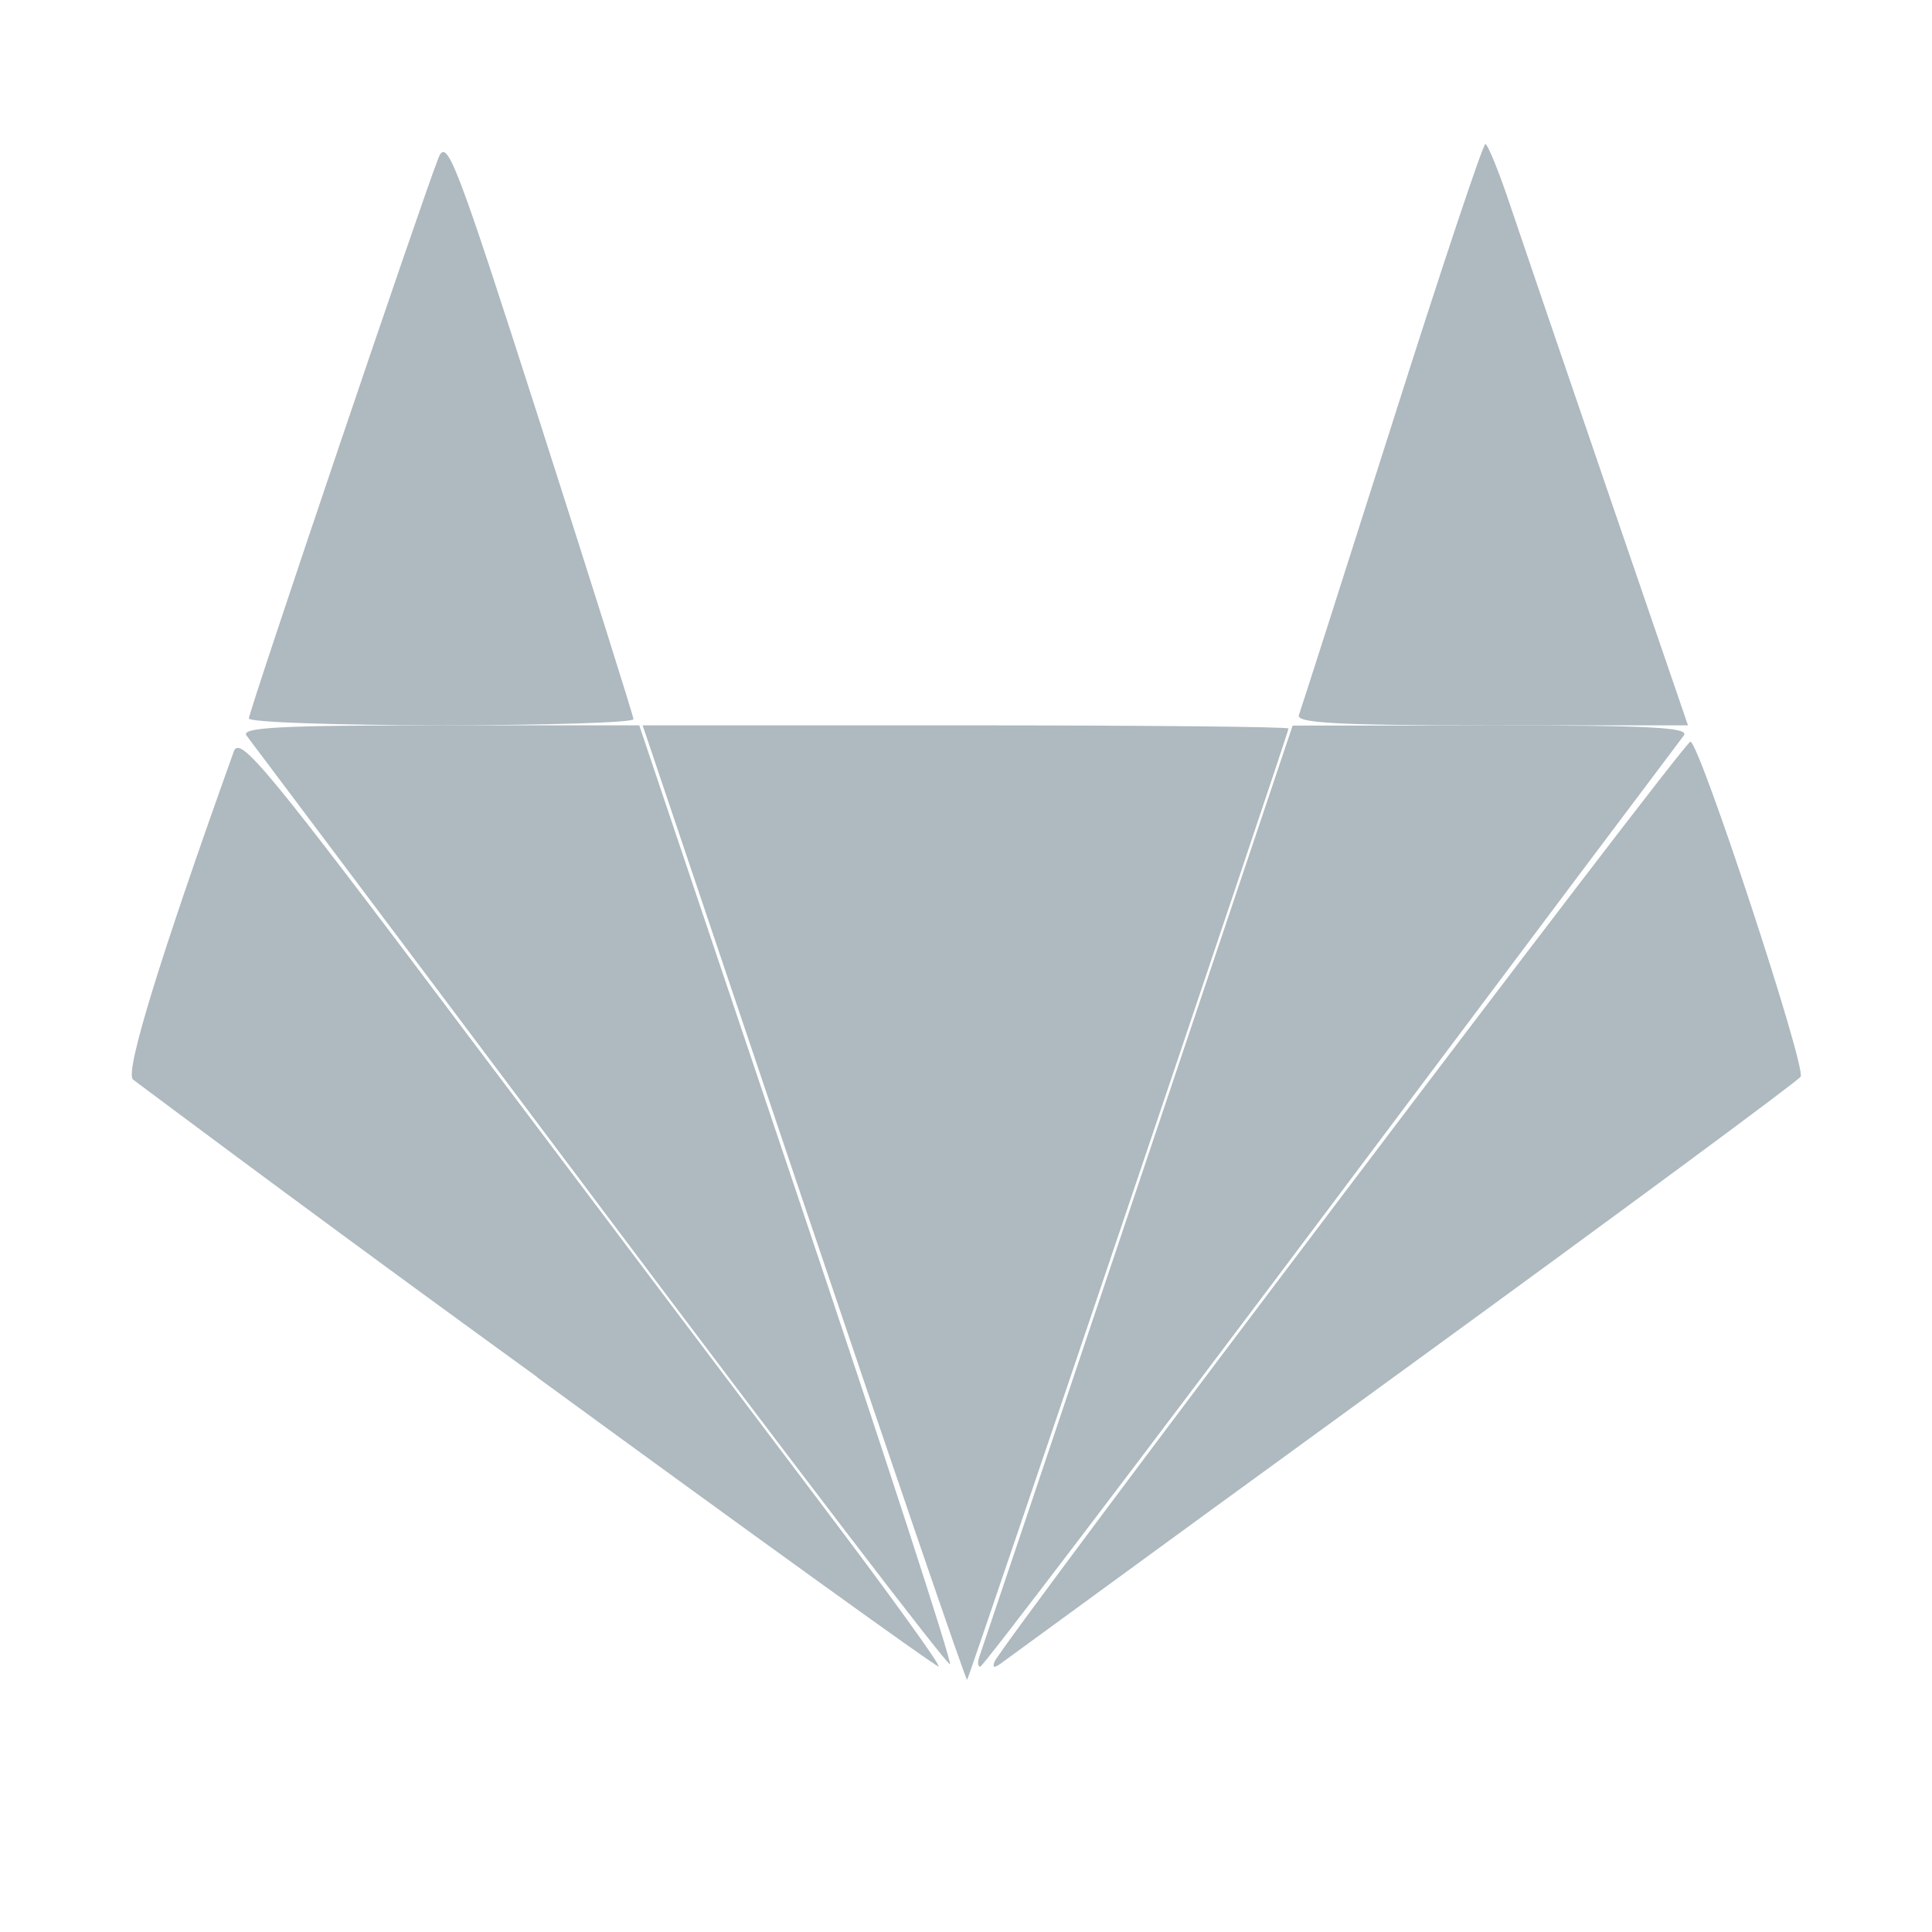
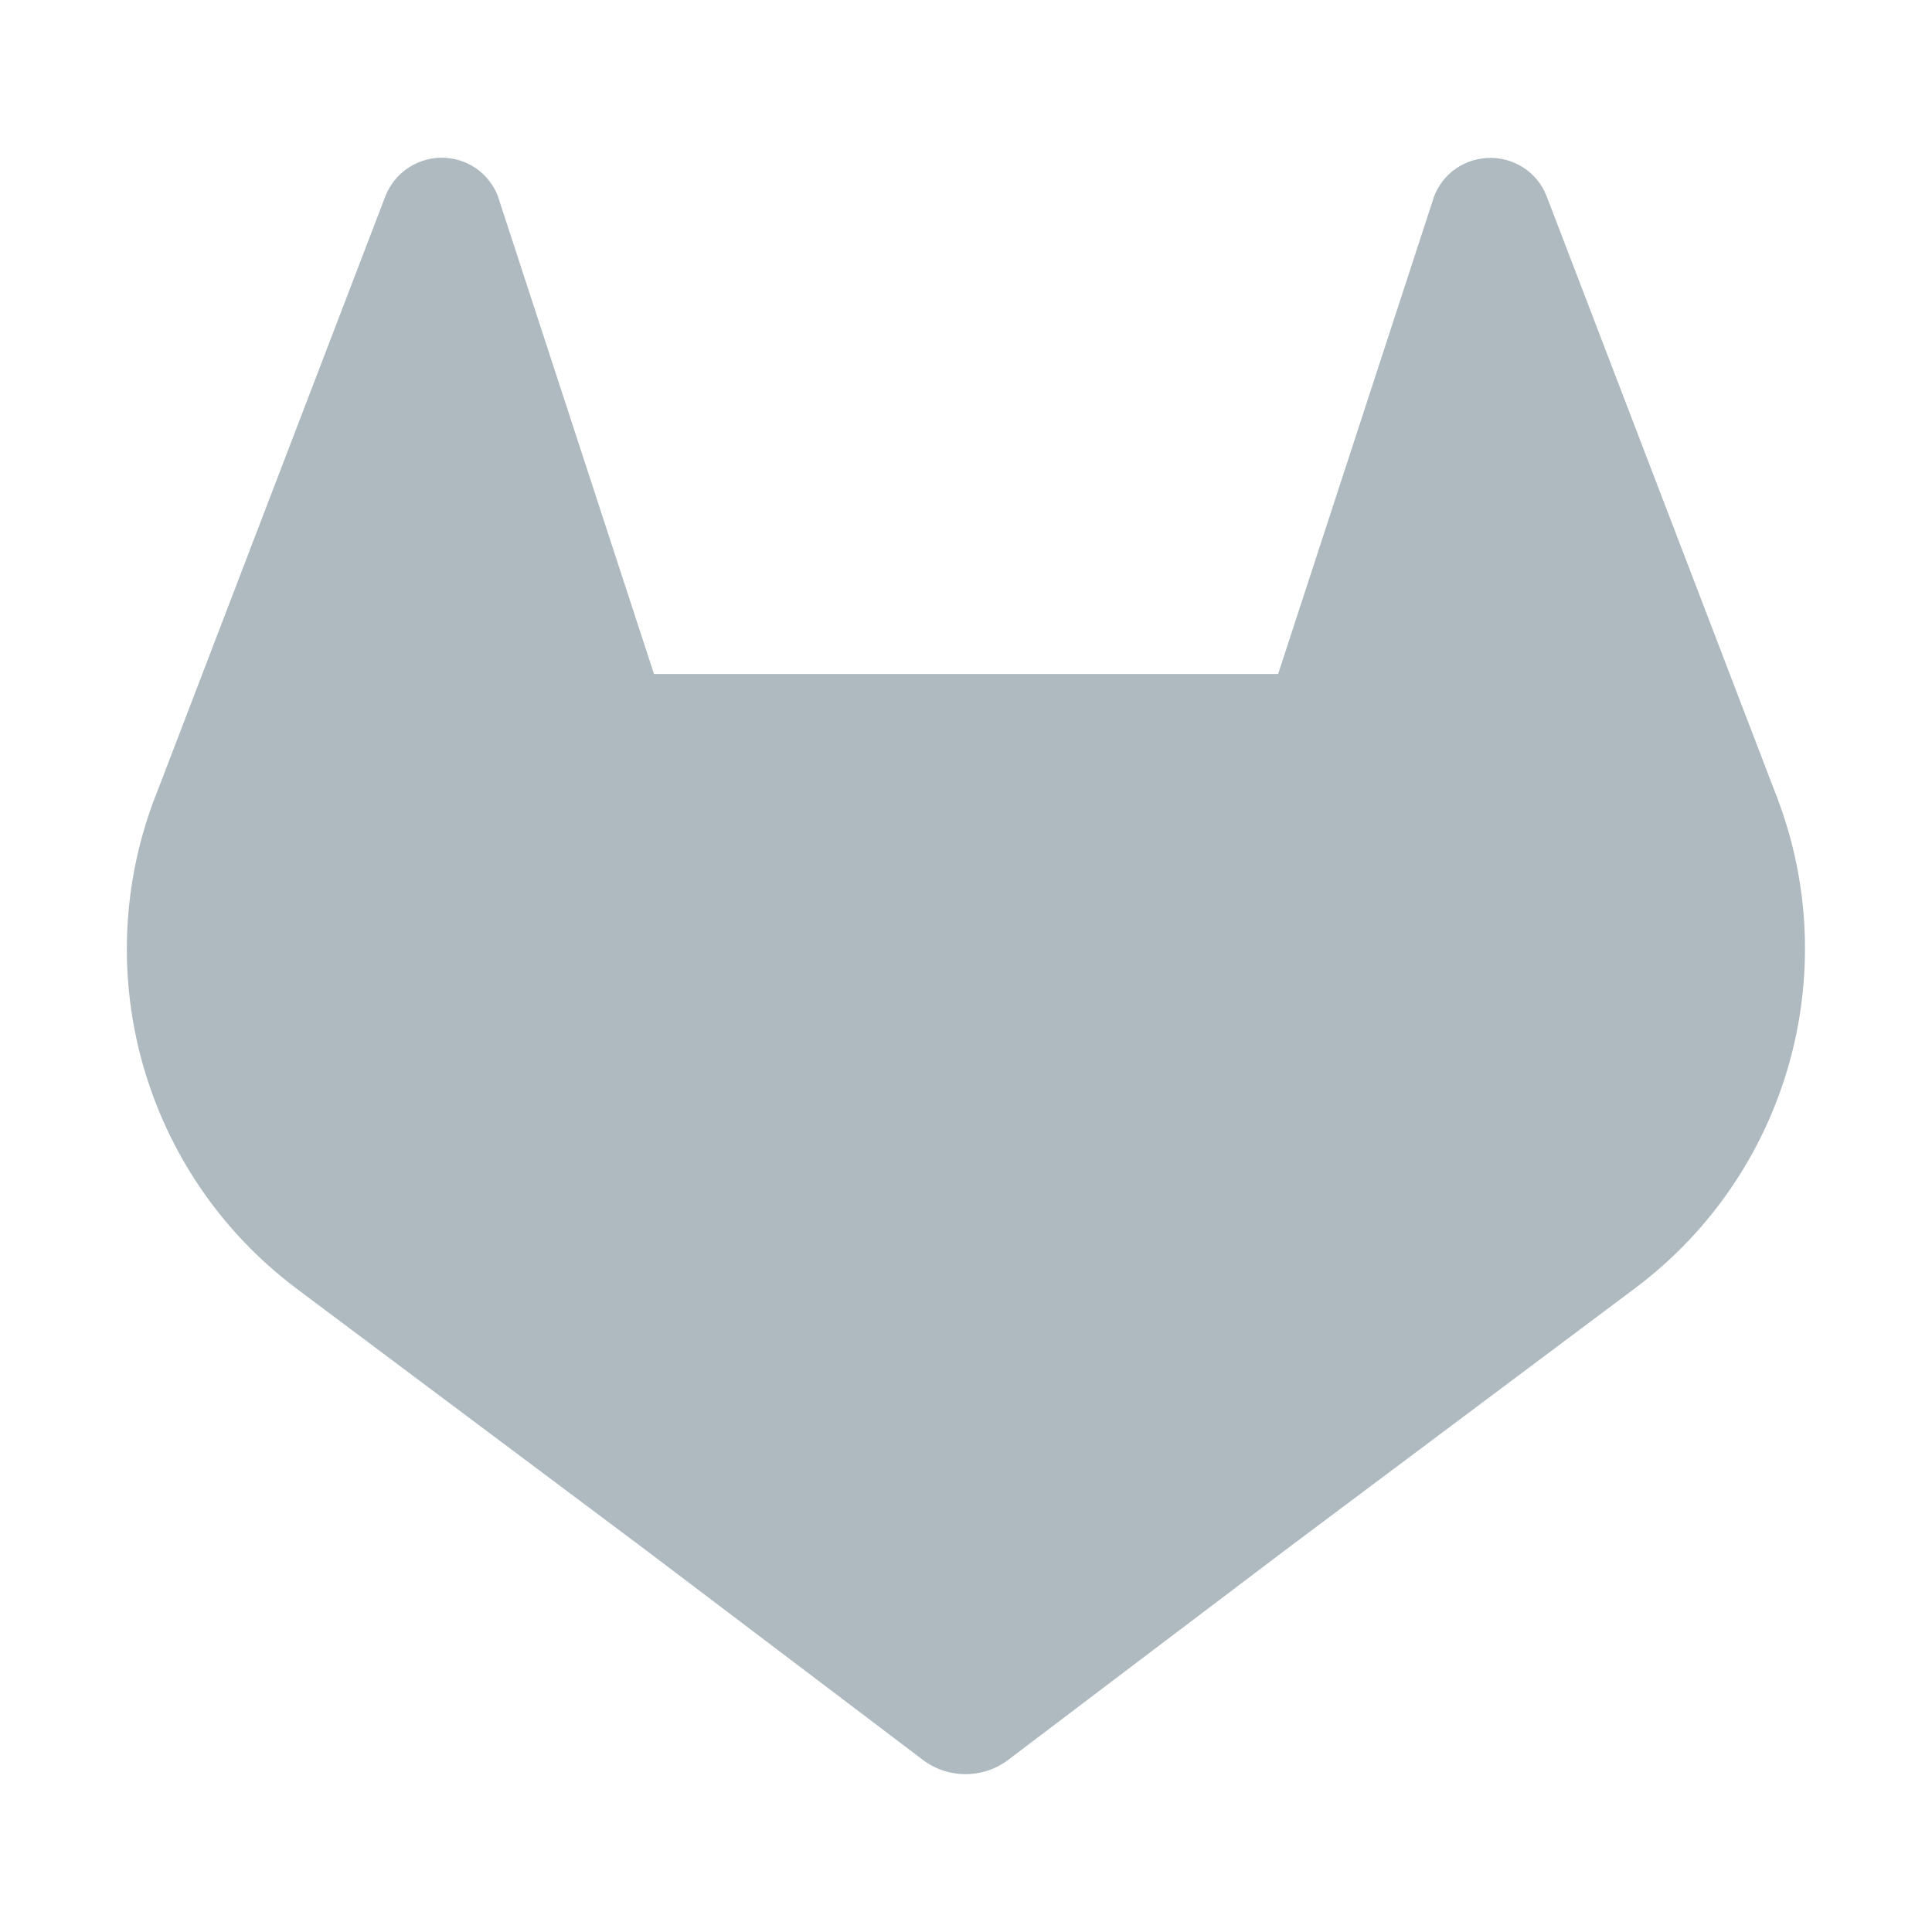
- <svg xmlns="http://www.w3.org/2000/svg" width="16" height="16" viewBox="0 0 16 16">
-   <path d="M4.972 9.995a2925.46 2925.46 0 0 0-2.93-3.903c-.052-.068.276-.085 1.593-.085h1.659l1.303 3.871c.717 2.13 1.288 3.886 1.27 3.904-.017.018-1.32-1.686-2.895-3.787m1.685-.028-1.335-3.96h2.674c1.472 0 2.675.012 2.675.026 0 .037-2.644 7.86-2.662 7.879-.009.008-.617-1.767-1.352-3.945m1.454 3.752c.017-.047.607-1.8 1.312-3.898l1.282-3.812 1.652-.001c1.312-.001 1.64.016 1.587.084-.036.046-1.353 1.8-2.926 3.898-1.574 2.097-2.878 3.813-2.9 3.813-.02 0-.024-.038-.007-.084m2.646-7.797c.017-.047.364-1.13.77-2.407.405-1.277.754-2.322.774-2.322.02 0 .116.237.212.526.097.289.467 1.372.821 2.406l.645 1.882h-1.627c-1.274 0-1.62-.019-1.595-.085m-2.521 7.84c.05-.136 5.71-7.62 5.763-7.62.074 0 .961 2.696.913 2.775-.023.036-1.497 1.125-3.277 2.42a1409.54 1409.54 0 0 0-3.33 2.427c-.07.053-.089.052-.069-.002M4.45 11.405A278.36 278.36 0 0 1 1.101 8.94c-.067-.066.221-1.002.835-2.716.05-.138.267.125 1.932 2.34 1.033 1.372 2.345 3.112 2.916 3.868.571.755 1.016 1.37.988 1.369-.028-.002-1.524-1.08-3.324-2.395zM2.061 5.95c0-.06 1.44-4.316 1.57-4.642.07-.174.143.017.845 2.204.422 1.316.769 2.416.77 2.444 0 .028-.715.05-1.592.05-.876 0-1.593-.025-1.593-.056" fill="#9AA7B0" fill-opacity=".8" fill-rule="evenodd" />
+ <svg xmlns="http://www.w3.org/2000/svg" width="16" height="16" viewBox="0 0 32 32" fill="none" aria-labelledby="tanukiHomeDesktop">
+   <path d="m29.433 13.202-.04-.1-3.779-9.86a.988.988 0 0 0-.388-.47 1.01 1.01 0 0 0-1.167.061.994.994 0 0 0-.335.51l-2.554 7.82H10.832L8.277 3.344a.989.989 0 0 0-.908-.73 1.002 1.002 0 0 0-.982.626l-3.784 9.876-.039.098a7.028 7.028 0 0 0 2.328 8.114l.014.01.033.026 5.764 4.315 2.85 2.158 1.732 1.312a1.173 1.173 0 0 0 1.414 0l1.732-1.312 2.851-2.158 5.797-4.34.016-.012a7.026 7.026 0 0 0 2.337-8.124z" fill="#9AA7B0" fill-opacity=".8" style="stroke-width:.869" />
</svg>
